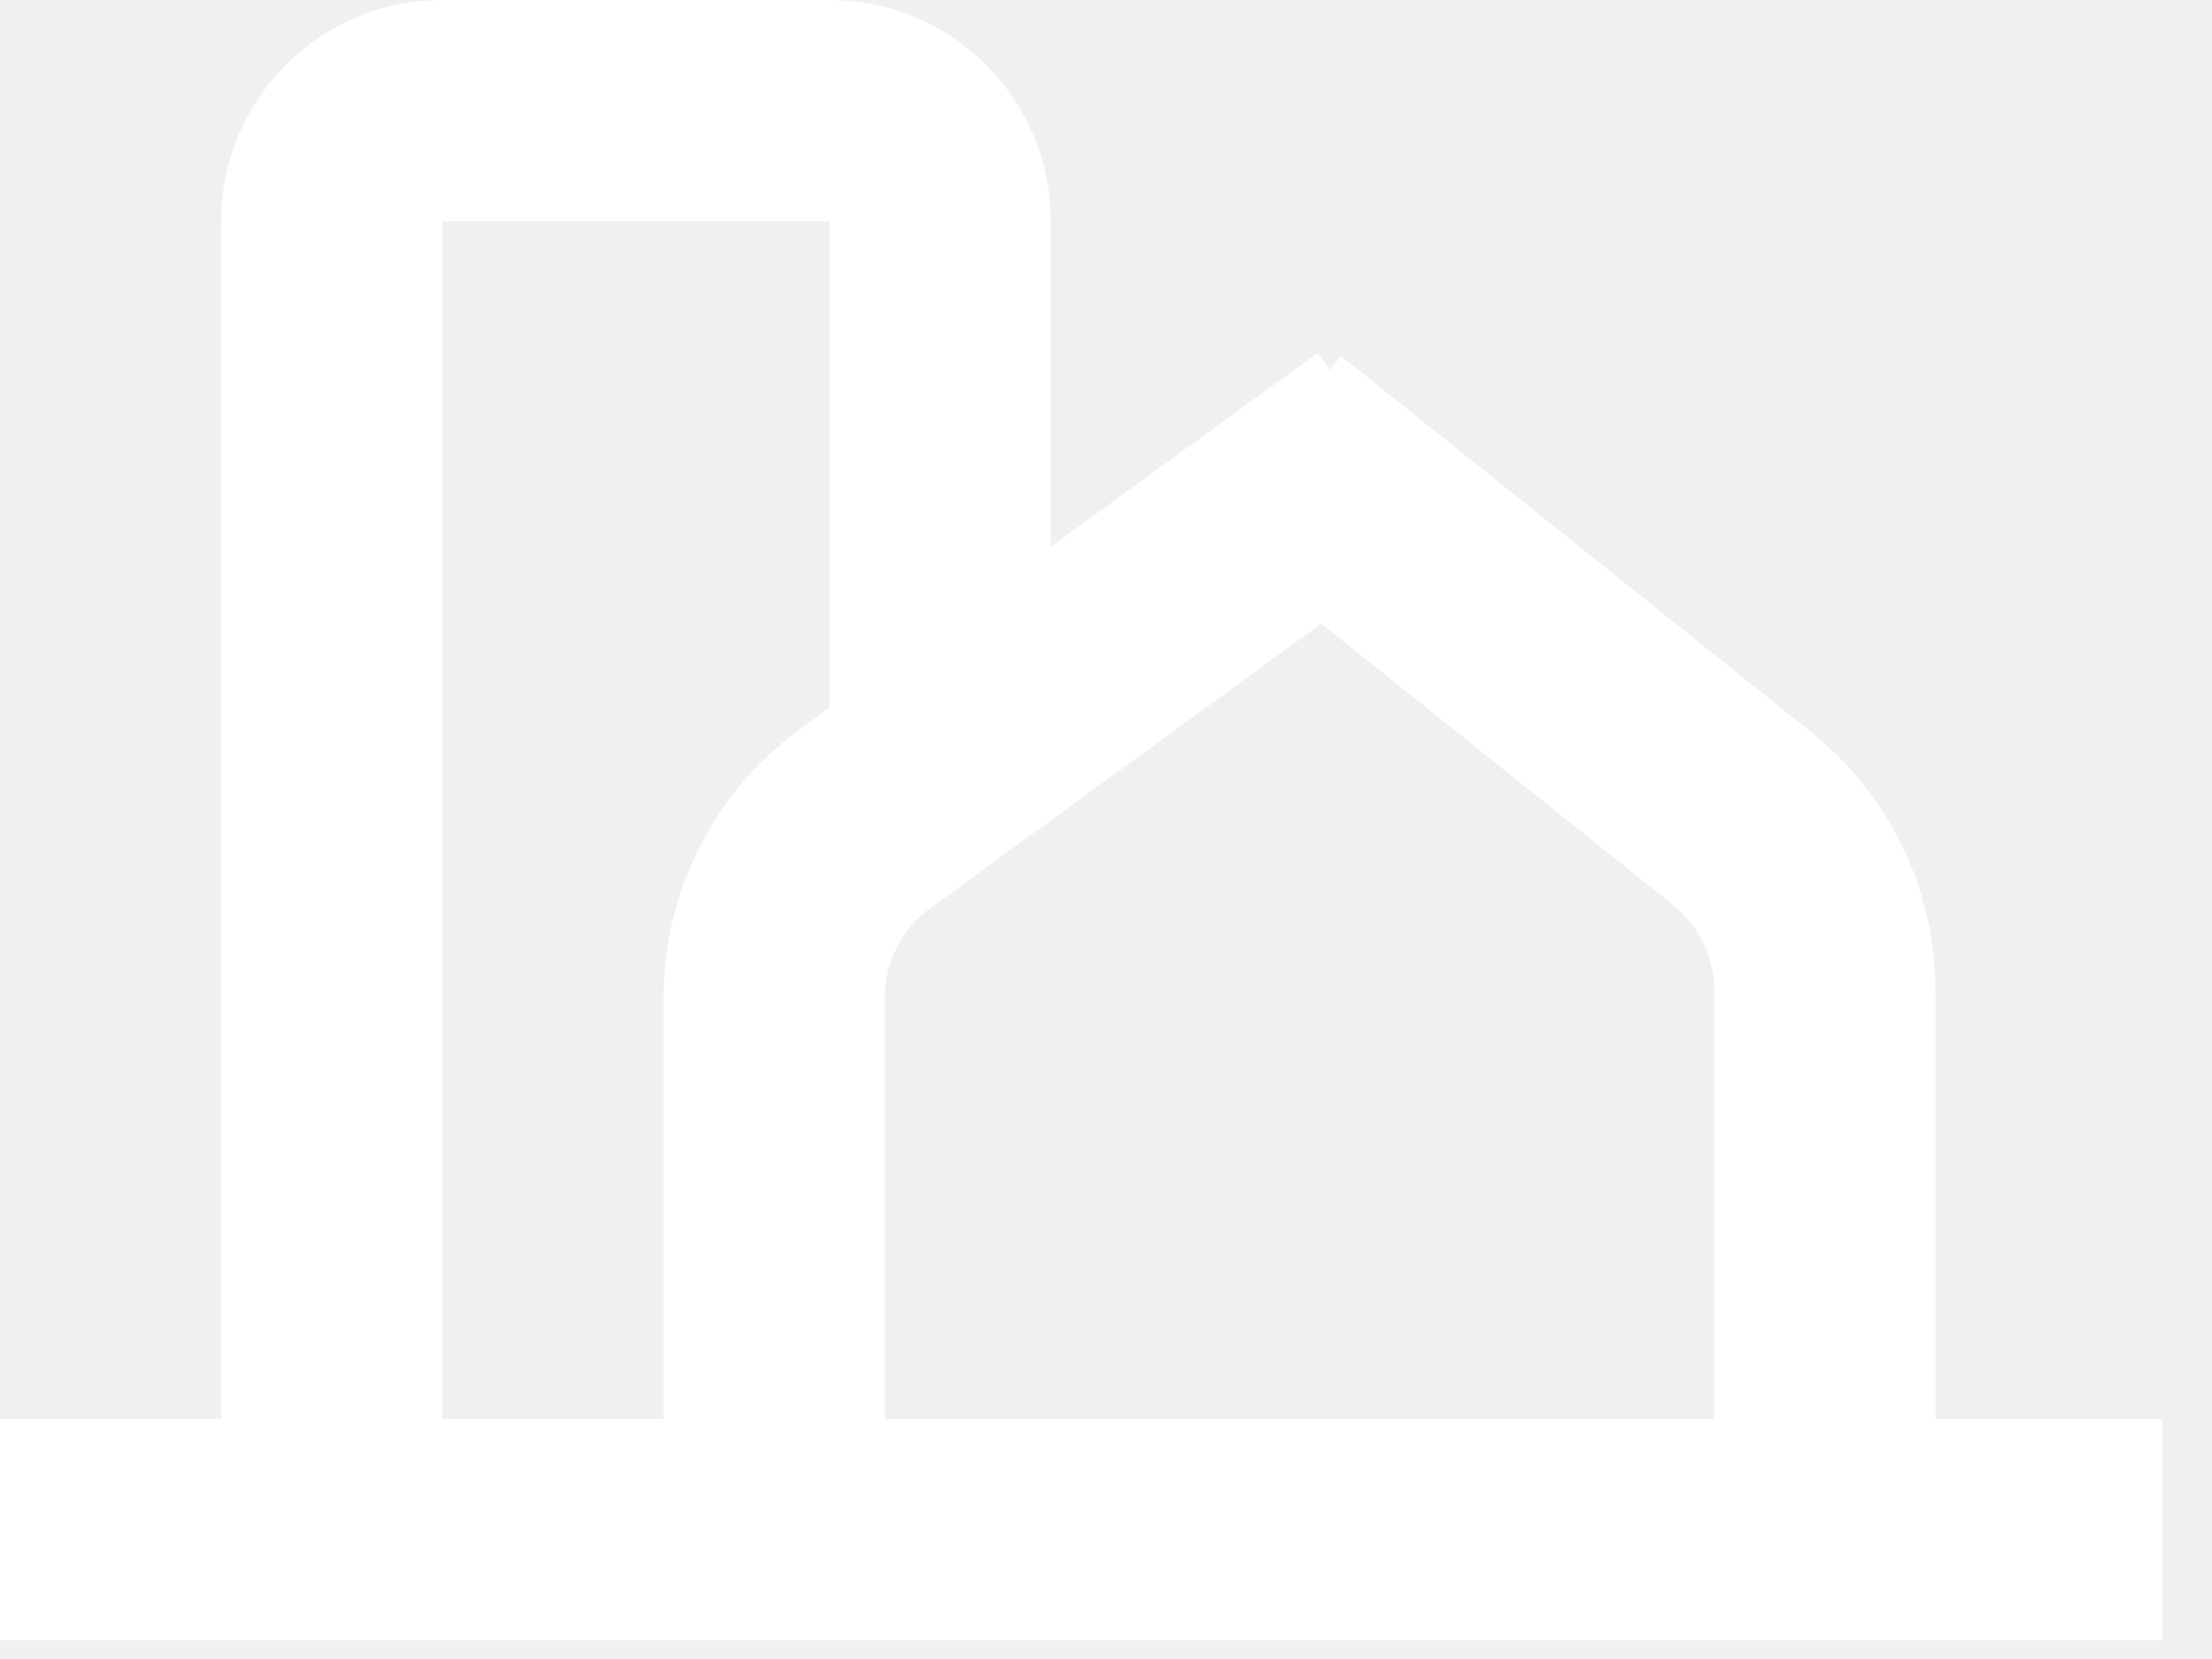
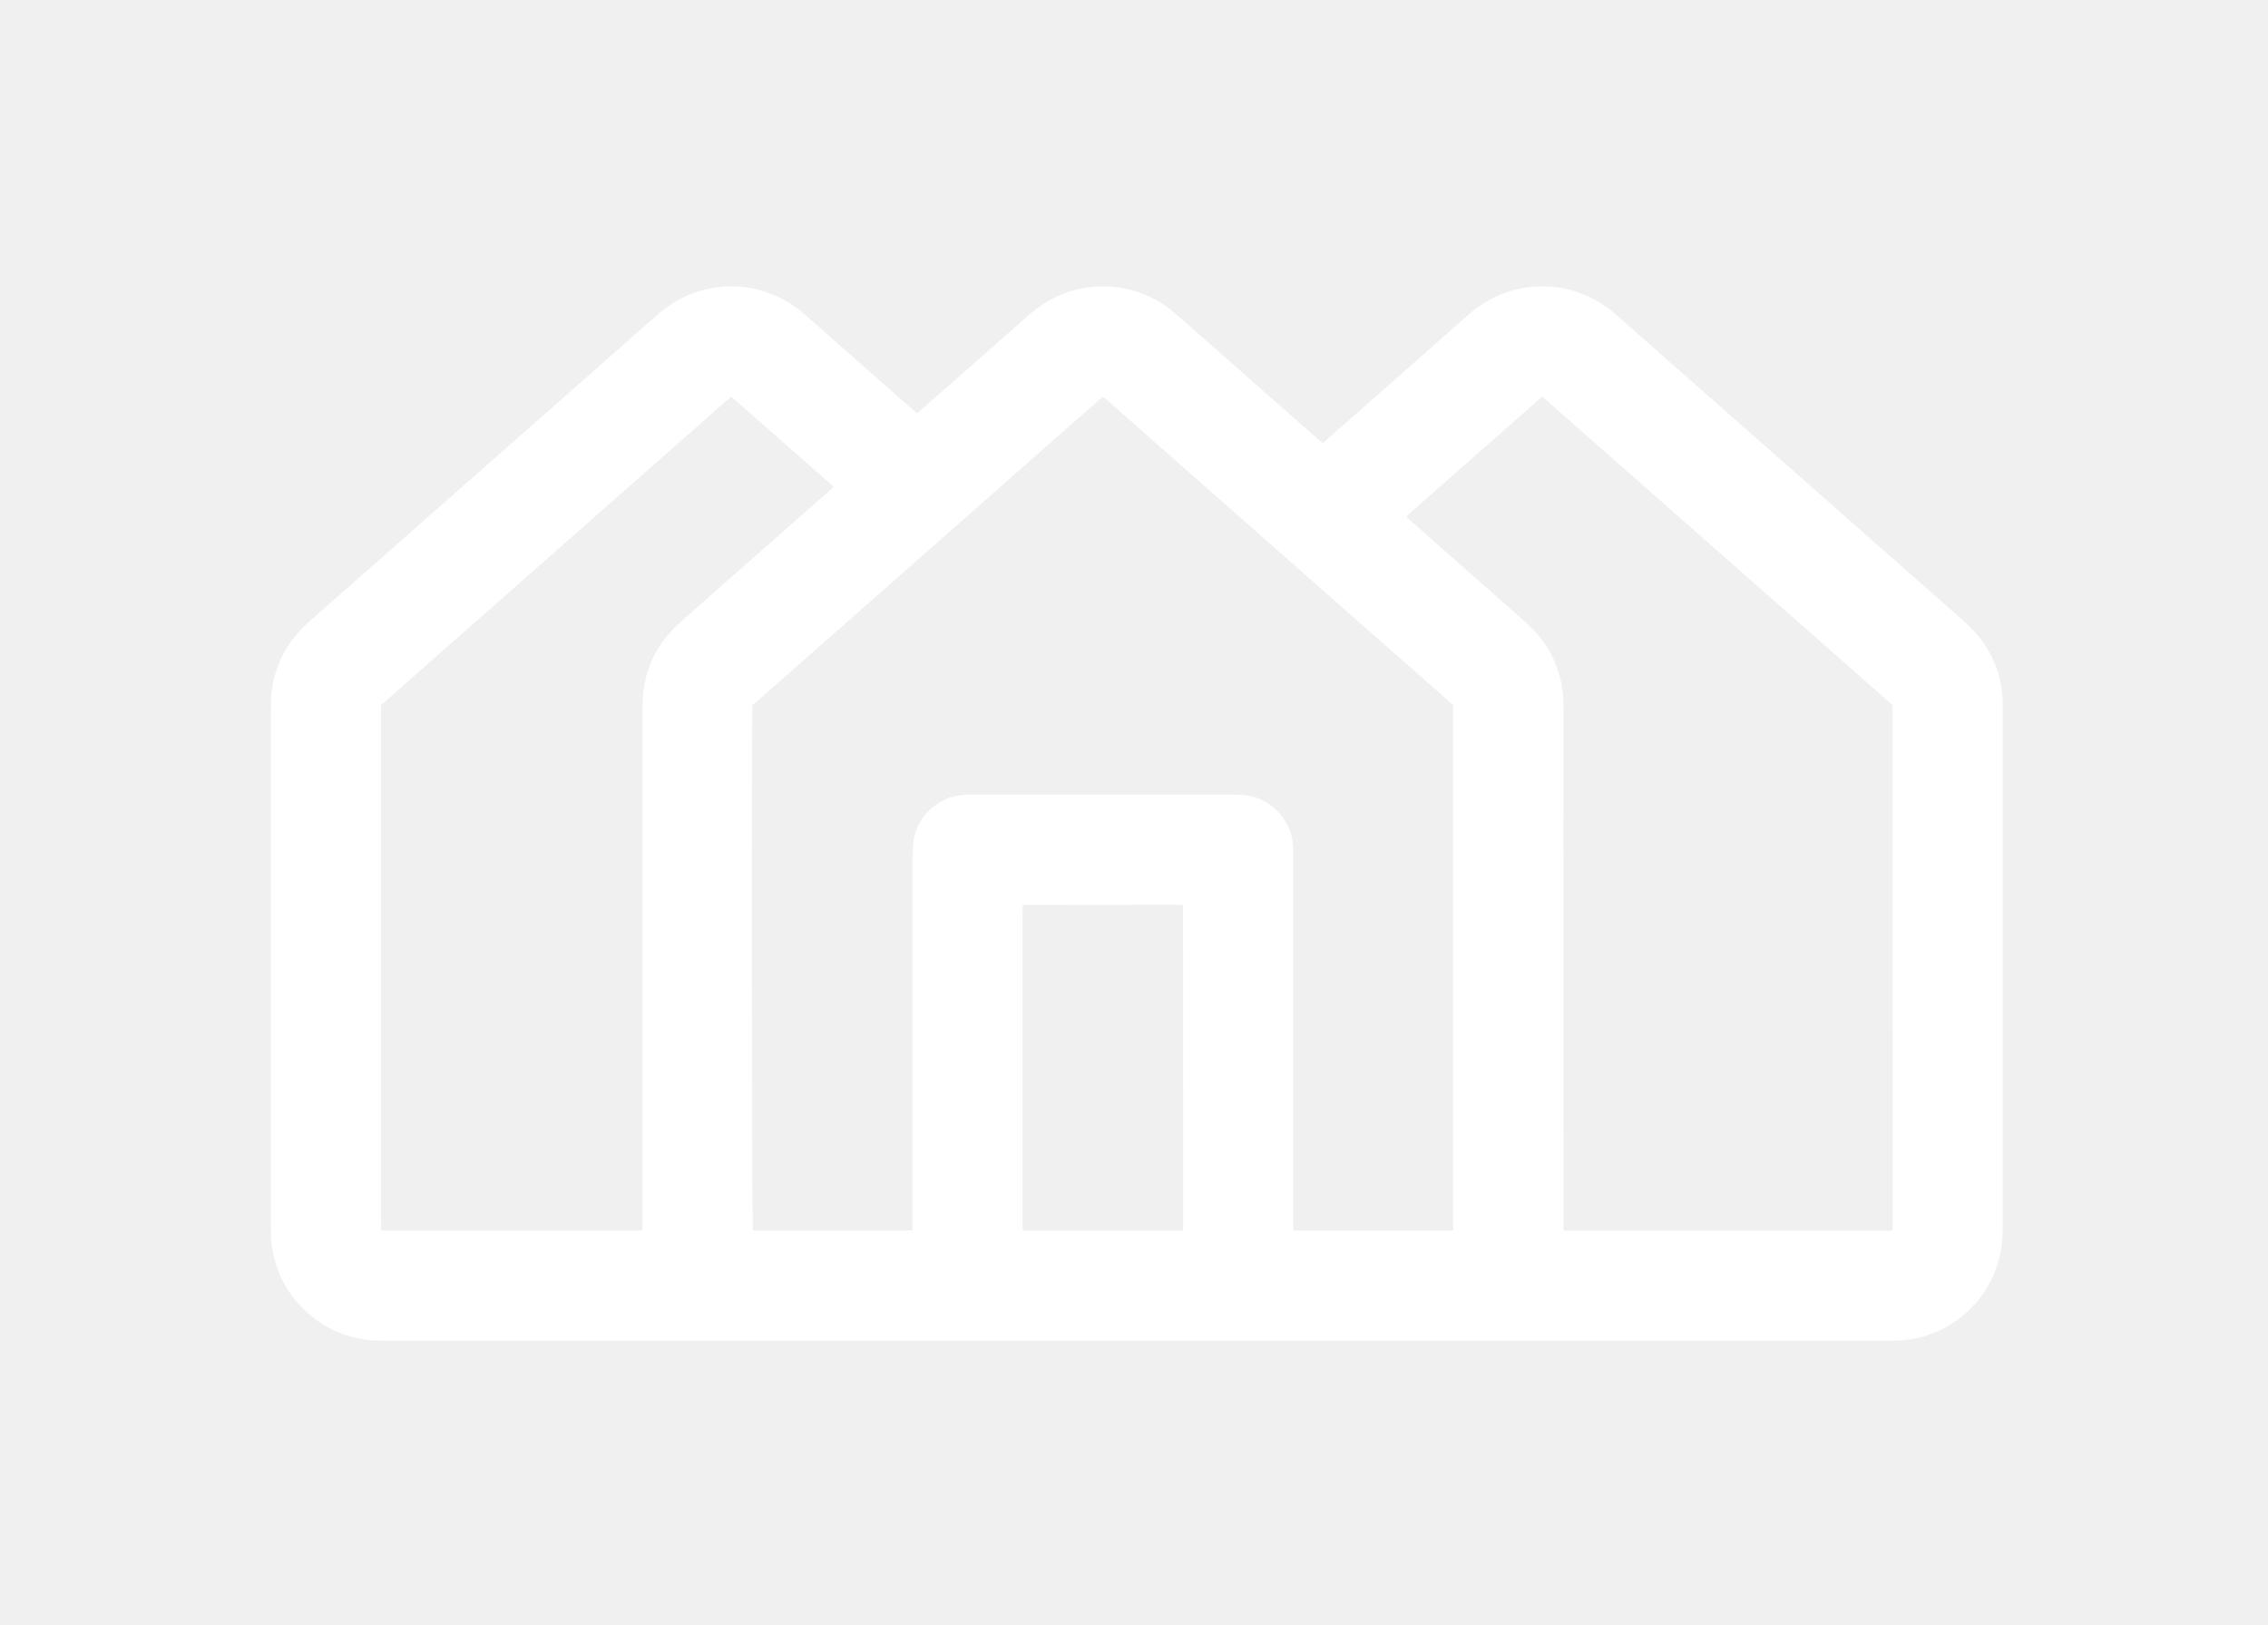
- <svg xmlns="http://www.w3.org/2000/svg" width="20" height="15" viewBox="0 0 20 15" fill="none">
-   <path d="M7.5 0C8.605 1.61067e-08 9.5 0.895 9.5 2V4.944L11.912 3.191L12.023 3.345L12.125 3.219L16.374 6.618C17.086 7.187 17.5 8.05 17.5 8.961V12.831H19.548V14.831H0V12.831H2V2C2 0.895 2.895 1.61064e-08 4 0H7.5ZM8.412 8.21C8.153 8.398 8 8.699 8 9.019V12.831H15.5V8.961C15.5 8.657 15.362 8.37 15.125 8.181L11.946 5.638L8.412 8.21ZM4 12.831H6V9.019C6 8.059 6.459 7.156 7.235 6.592L7.5 6.398V2H4V12.831Z" fill="white" />
+ <svg xmlns="http://www.w3.org/2000/svg" width="6923" height="4957" viewBox="0 0 6923 4957" fill="none">
+   <path d="M4140 4092.29C3150.76 4092.29 2163.52 4092.28 1176.28 4092.35C1142.16 4092.35 1108.56 4089.46 1075.4 4080.69C1026.25 4067.68 982.535 4044.56 944.028 4011.7C885.767 3961.99 849.441 3898.97 833.197 3824.4C827.8 3799.63 826.724 3774.29 826.734 3748.9C826.822 3518.93 826.785 3288.95 826.785 3058.97C826.785 2759 826.805 2459.03 826.758 2159.06C826.753 2124.94 830.129 2091.38 839.691 2058.44C851.727 2016.96 870.974 1979.39 897.718 1945.56C915.99 1922.44 937.557 1902.61 959.57 1883.22C1134.04 1729.56 1308.55 1575.94 1482.99 1422.25C1655.43 1270.31 1827.85 1118.35 2000.17 966.278C2032.37 937.86 2067.19 913.792 2107.34 897.93C2141.67 884.37 2177.12 876.595 2214.08 874.534C2279.01 870.914 2339.5 885.545 2396.19 916.749C2418.44 928.997 2438.7 944.146 2457.75 960.936C2560.7 1051.67 2663.68 1142.37 2766.66 1233.07C2777.11 1242.28 2787.66 1251.38 2798.81 1261.09C2802.92 1257.92 2806.68 1255.35 2810.08 1252.36C2919.1 1156.42 3028.21 1060.6 3136.99 964.393C3175.44 930.396 3218.15 904.16 3267.26 888.888C3293.41 880.754 3320.2 876.103 3347.65 874.561C3402.53 871.48 3454.84 881.19 3504.93 903.673C3537.43 918.257 3566.42 938.071 3593.06 961.526C3659.06 1019.63 3725.07 1077.71 3791.05 1135.84C3868.52 1204.1 3945.95 1272.4 4023.43 1340.65C4027.88 1344.58 4032.61 1348.2 4037.68 1352.34C4060.25 1332.56 4082.32 1313.33 4104.27 1293.97C4229.71 1183.42 4355.15 1072.87 4480.51 962.234C4517.95 929.201 4559.88 904.027 4607.64 889.1C4633.77 880.932 4660.54 876.154 4687.99 874.577C4742.85 871.424 4795.19 881.007 4845.34 903.385C4878.5 918.183 4907.95 938.441 4935.1 962.379C5018.04 1035.52 5101.1 1108.53 5184.08 1181.62C5324.05 1304.92 5464 1428.23 5603.94 1551.55C5734.39 1666.5 5864.79 1781.5 5995.26 1896.43C6040.07 1935.9 6074.33 1982.67 6094.31 2039.29C6107.06 2075.39 6113.21 2112.66 6113.21 2150.94C6113.21 2154.27 6113.21 2157.61 6113.21 2160.94C6113.21 2690.22 6113.17 3219.5 6113.29 3748.79C6113.3 3791.81 6107.44 3833.59 6092.23 3874.04C6071.13 3930.17 6037.69 3977.41 5991.5 4015.49C5948.61 4050.86 5899.85 4074.22 5845.3 4085.31C5822.38 4089.96 5799.23 4092.34 5775.84 4092.29C5770.5 4092.28 5765.17 4092.29 5759.84 4092.29C5220.56 4092.29 4681.28 4092.29 4140 4092.29ZM3341.99 1231.92C3286 1281.24 3230.01 1330.55 3174.03 1379.88C3012.09 1522.59 2850.16 1665.31 2688.22 1808.01C2561.27 1919.88 2434.3 2031.74 2307.33 2143.59C2303.39 2147.06 2299.29 2150.35 2296.72 2152.49C2293.73 2281.39 2295.02 3731.85 2298.26 3755.68C2301.86 3755.87 2305.69 3756.25 2309.52 3756.25C2464.18 3756.28 2618.84 3756.29 2773.5 3756.21C2777.29 3756.21 2781.07 3755.23 2785.2 3754.66C2785.2 3745.73 2785.2 3737.75 2785.2 3729.76C2785.2 3362.44 2785.18 2995.12 2785.27 2627.81C2785.27 2611.85 2785.59 2595.83 2786.96 2579.94C2792.16 2519.54 2822.21 2474.96 2874.67 2445.37C2902.05 2429.93 2932.09 2425.15 2963.17 2425.15C3232.49 2425.2 3501.81 2425.16 3771.14 2425.25C3780.43 2425.26 3789.78 2425.87 3799.01 2426.99C3857.56 2434.11 3900.47 2464.4 3928.52 2515.85C3942.53 2541.54 3947.75 2569.42 3947.74 2598.6C3947.64 2975.25 3947.67 3351.9 3947.67 3728.55C3947.67 3733.89 3947.49 3739.23 3947.73 3744.55C3947.9 3748.28 3948.64 3751.98 3949.17 3755.99C4110.98 3755.99 4271.58 3755.99 4432.18 3755.96C4432.76 3755.95 4433.39 3755.57 4433.9 3755.22C4434.45 3754.86 4434.88 3754.32 4435.7 3753.54C4435.7 3220.06 4435.7 2686.27 4435.7 2152.32C4428.04 2145.39 4420.71 2138.62 4413.23 2132.04C4294.74 2027.7 4176.17 1923.44 4057.72 1819.06C3830.79 1619.11 3603.92 1419.08 3376.99 1219.13C3373.67 1216.21 3369.86 1213.86 3365.98 1211.02C3358.18 1217.85 3351.18 1223.97 3341.99 1231.92ZM4772.34 2542C4772.42 2945.31 4772.49 3348.62 4772.6 3751.93C4772.6 3752.5 4773.03 3753.12 4773.38 3753.64C4773.75 3754.18 4774.26 3754.63 4775.7 3756.22C5106.6 3756.22 5438.49 3756.22 5770.38 3756.16C5772.23 3756.16 5774.08 3755.26 5775.49 3754.89C5776.16 3753.88 5776.78 3753.38 5776.79 3752.86C5776.98 3746.2 5777.19 3739.54 5777.18 3732.88C5777.05 3206.91 5776.91 2680.95 5776.74 2154.99C5776.74 2154.34 5776.56 2153.66 5776.32 2153.05C5776.08 2152.44 5775.68 2151.89 5774.46 2149.77C5420.79 1838.28 5065.85 1525.68 4710.9 1213.1C4710.42 1212.68 4709.75 1212.42 4709.12 1212.26C4708.49 1212.1 4707.8 1212.17 4706.19 1212.09C4700.66 1216.75 4694.5 1221.74 4688.56 1226.98C4619.59 1287.78 4550.67 1348.63 4481.71 1409.44C4423.25 1460.99 4364.76 1512.51 4306.29 1564.05C4301.5 1568.28 4295.88 1571.81 4293.19 1578.01C4295.72 1580.35 4297.64 1582.2 4299.63 1583.96C4403.1 1675.13 4506.65 1766.2 4609.99 1857.51C4633.94 1878.68 4657.99 1899.84 4680.59 1922.41C4719.07 1960.82 4744.61 2007.17 4759.56 2059.33C4768.8 2091.55 4772.46 2124.5 4772.41 2158.02C4772.23 2284.68 4772.34 2411.34 4772.34 2542ZM1162.8 3634C1162.89 3673.33 1162.98 3712.66 1163.09 3751.98C1163.1 3752.61 1163.19 3753.34 1163.52 3753.83C1163.86 3754.36 1164.54 3754.67 1165.68 3755.54C1166.92 3755.71 1168.83 3756.23 1170.74 3756.23C1432.72 3756.21 1694.69 3756.15 1956.67 3756.06C1957.27 3756.06 1957.9 3755.72 1958.45 3755.41C1959.03 3755.09 1959.53 3754.62 1961.2 3753.35C1961.2 3746.36 1961.2 3738.47 1961.2 3730.58C1961.2 3209.96 1961.18 2689.33 1961.27 2168.71C1961.27 2152.09 1961.54 2135.39 1963.05 2118.86C1967.94 2065.57 1984.86 2016.34 2013.88 1971.22C2033.54 1940.65 2058.37 1914.86 2085.47 1890.99C2220.96 1771.68 2356.4 1652.31 2491.85 1532.96C2509.33 1517.56 2526.75 1502.1 2544.36 1486.53C2541.96 1483.89 2540.34 1481.73 2538.36 1479.98C2437.38 1391.04 2336.37 1302.13 2235.35 1213.23C2234.86 1212.8 2234.25 1212.4 2233.64 1212.23C2233.03 1212.06 2232.33 1212.19 2229.8 1212.19C1875.07 1524.73 1519.29 1838.2 1162.8 2152.3C1162.8 2644.87 1162.8 3137.44 1162.8 3634ZM3238 3756.29C3355.26 3756.29 3472.53 3756.33 3589.79 3756.18C3596.8 3756.17 3604.28 3758.14 3611.67 3753.8C3611.67 3747.6 3611.67 3741.68 3611.67 3735.76C3611.54 3412.63 3611.41 3089.5 3611.26 2766.37C3611.26 2765.72 3611.11 2765 3610.8 2764.44C3610.51 2763.9 3609.92 2763.51 3609.3 2762.91C3608.95 2762.63 3608.45 2761.88 3607.91 2761.85C3601.93 2761.57 3595.95 2761.22 3589.96 2761.22C3435.4 2761.34 3280.84 2761.51 3126.28 2761.68C3125.65 2761.68 3124.96 2761.92 3124.42 2762.25C3123.87 2762.58 3123.46 2763.16 3121.64 2764.98C3121.51 2771.41 3121.22 2779.27 3121.22 2787.13C3121.19 3101.61 3121.2 3416.09 3121.2 3730.57C3121.2 3735.23 3120.97 3739.91 3121.27 3744.56C3121.52 3748.27 3122.41 3751.94 3123.13 3756.29C3160.77 3756.29 3197.38 3756.29 3238 3756.29Z" fill="white" />
</svg>
